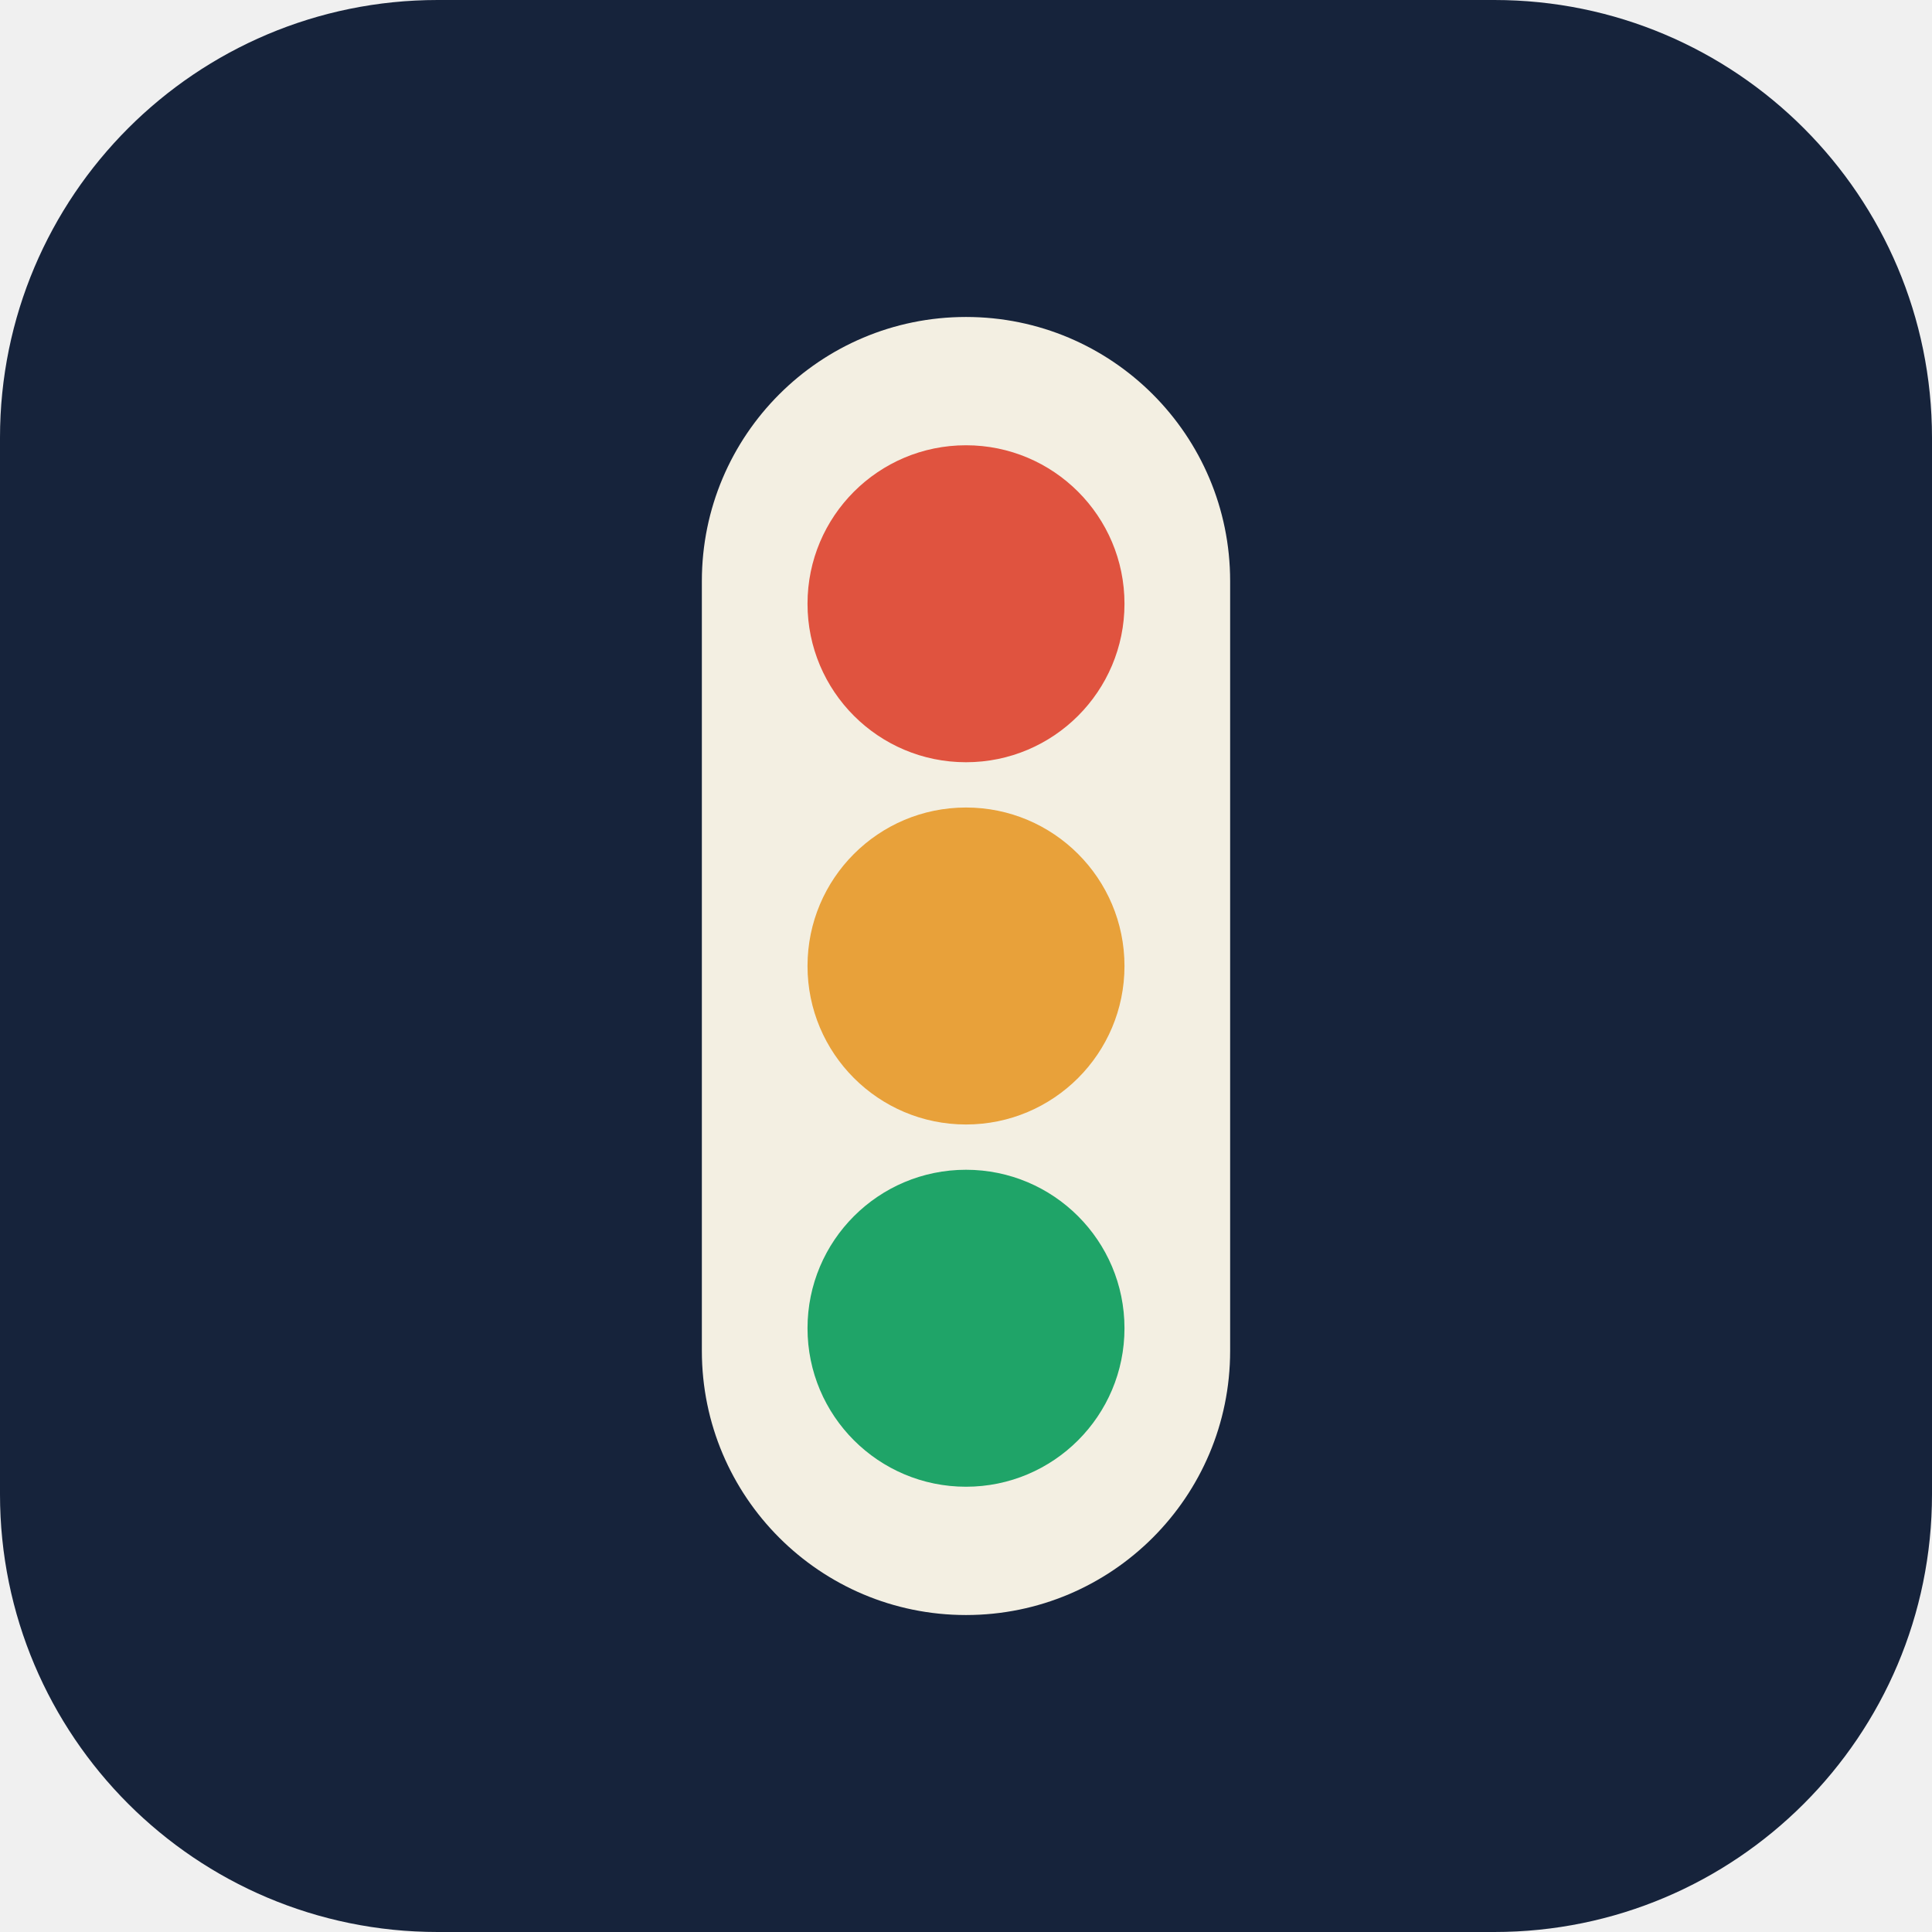
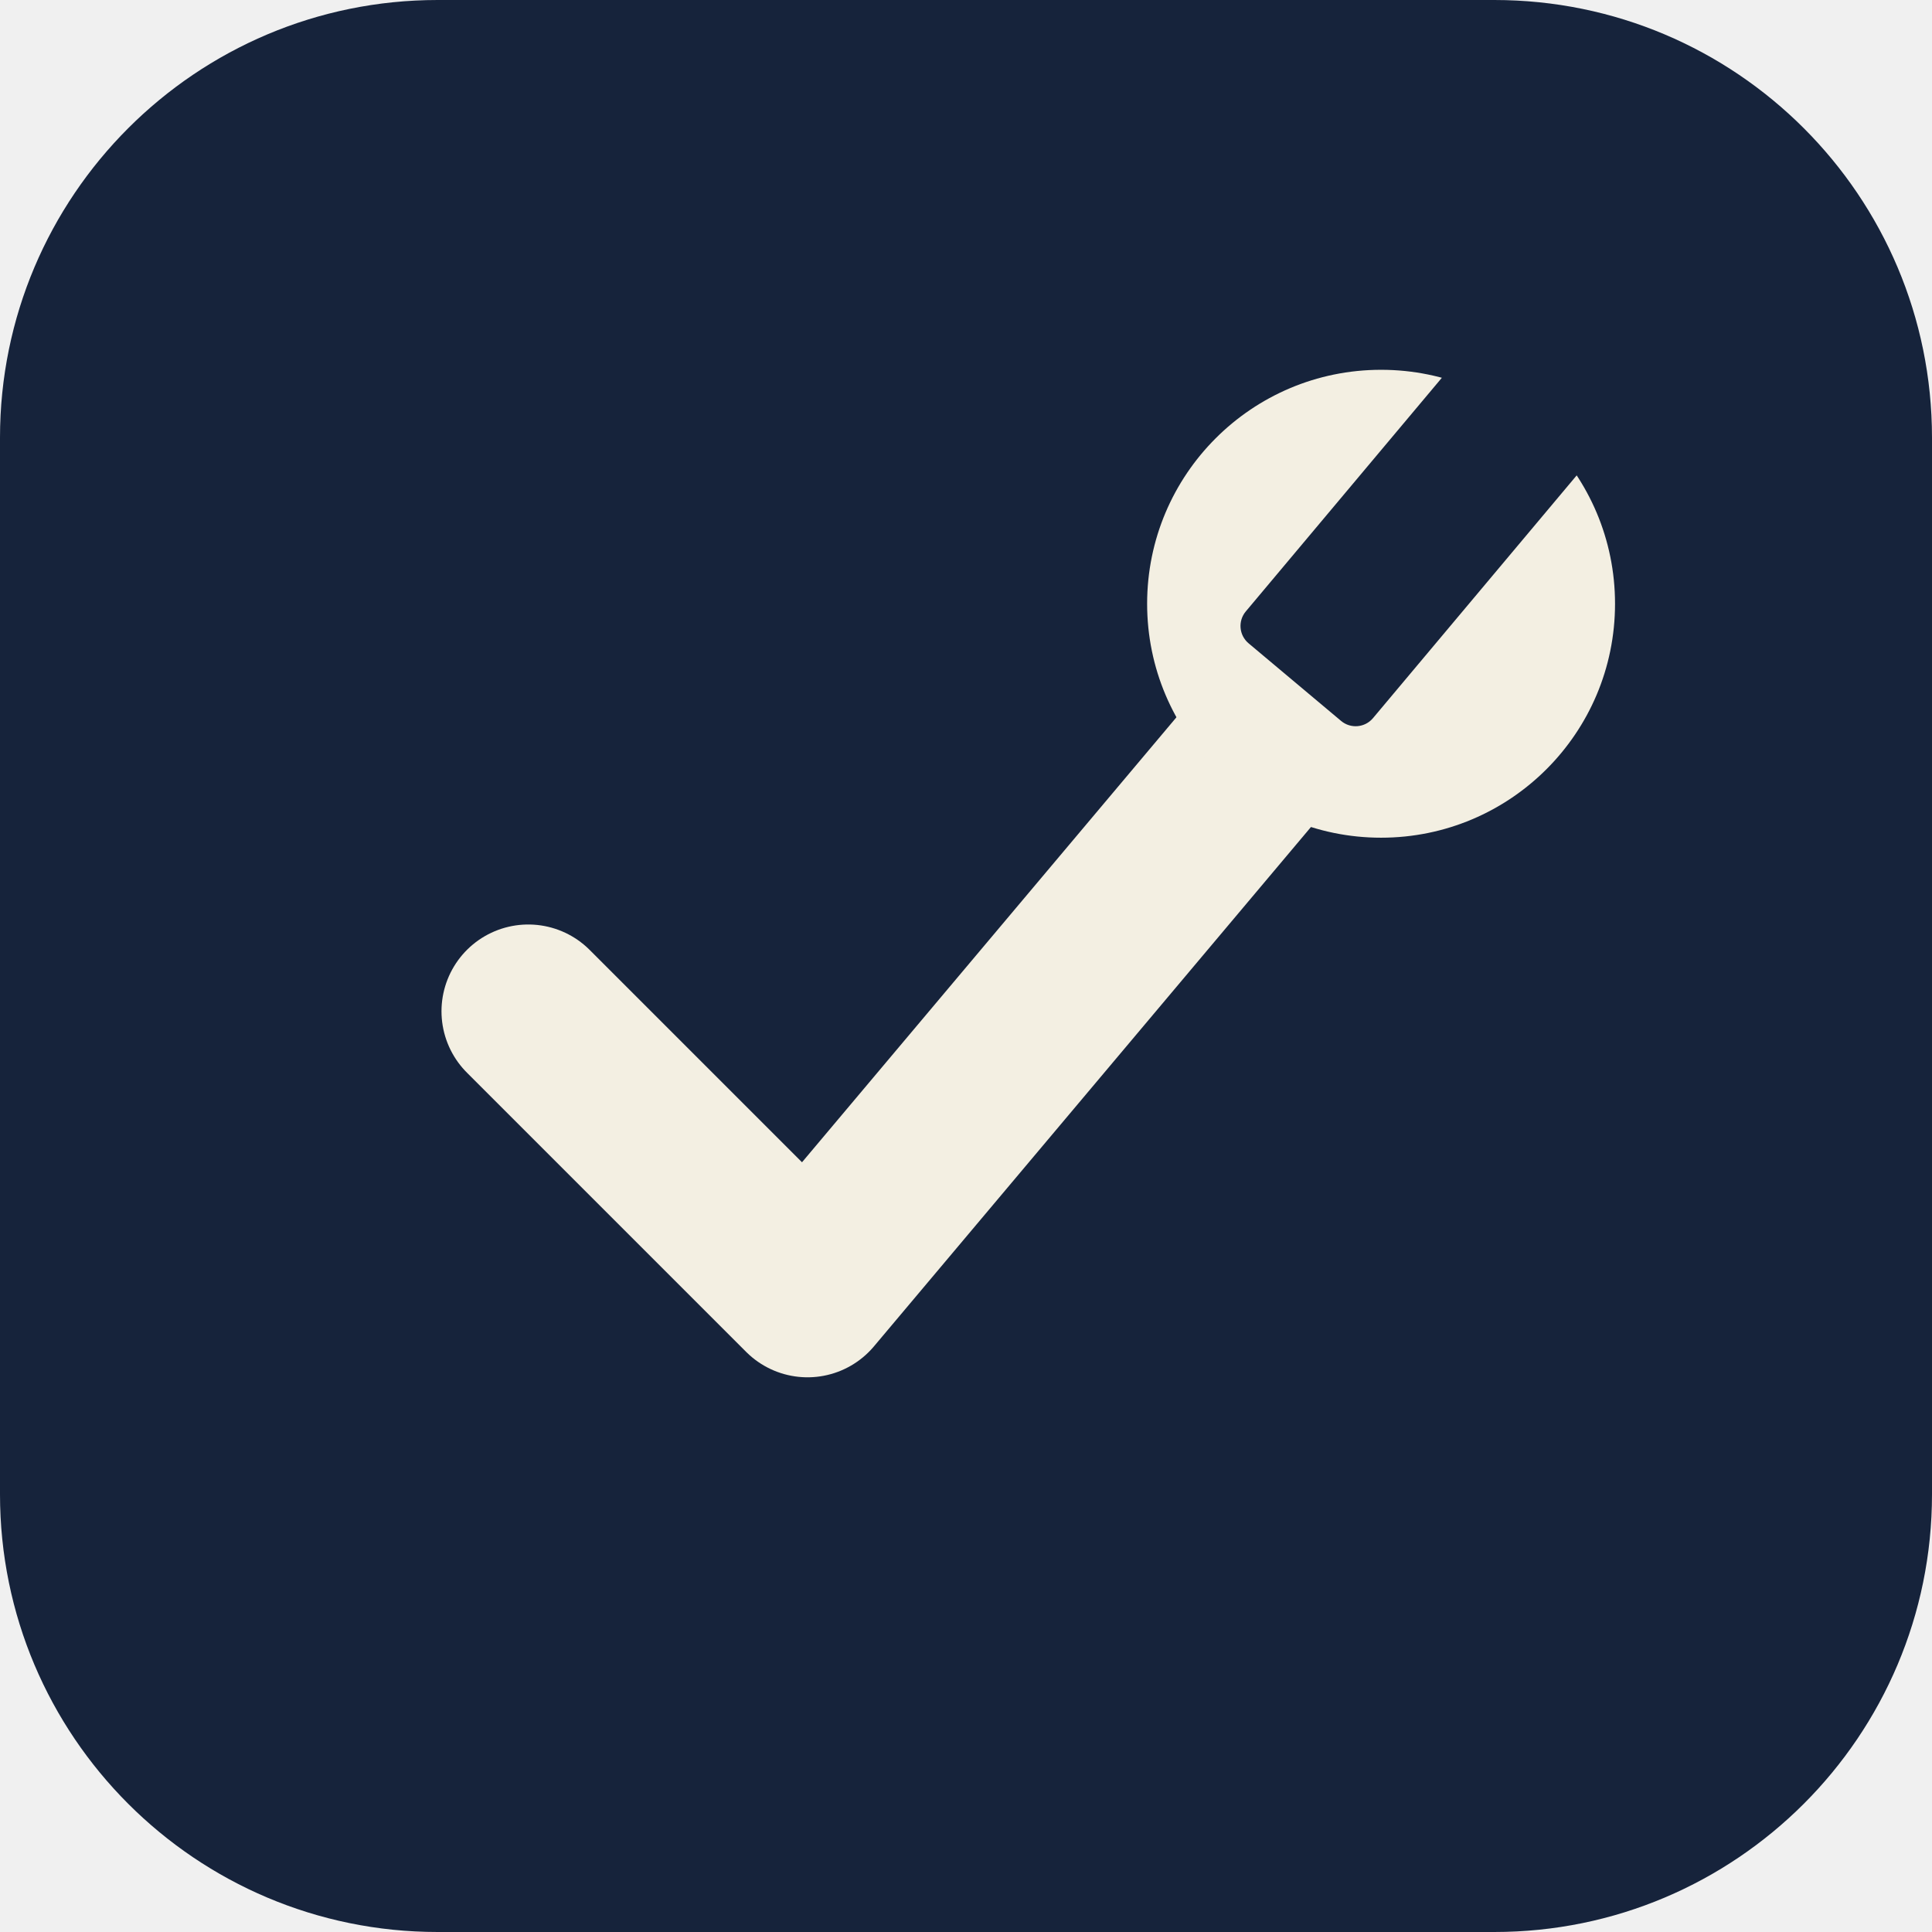
<svg xmlns="http://www.w3.org/2000/svg" viewBox="0 0 512 512">
+   <defs>
+     <mask id="fbjaw">
+       <rect width="512" height="512" fill="#fff" />
+       <rect x="352" y="96" width="44" height="96" rx="6" transform="rotate(40 374 144)" fill="#000" />
+     </mask>
+   </defs>
  <rect width="512" height="512" rx="116" fill="#16233B" />
-   <rect x="186" y="84" width="140" height="344" rx="70" fill="#F3EFE2" />
-   <circle cx="256" cy="160" r="42" fill="#E0533F" />
-   <circle cx="256" cy="256" r="42" fill="#E8A13A" />
-   <circle cx="256" cy="352" r="42" fill="#1FA468" />
+   <g mask="url(#fbjaw)">
+     <path d="M140 268 L214 342 L352 178" fill="none" stroke="#F3EFE2" stroke-width="46" stroke-linecap="round" stroke-linejoin="round" />
+     <circle cx="366" cy="160" r="62" fill="#F3EFE2" />
+   </g>
</svg>
